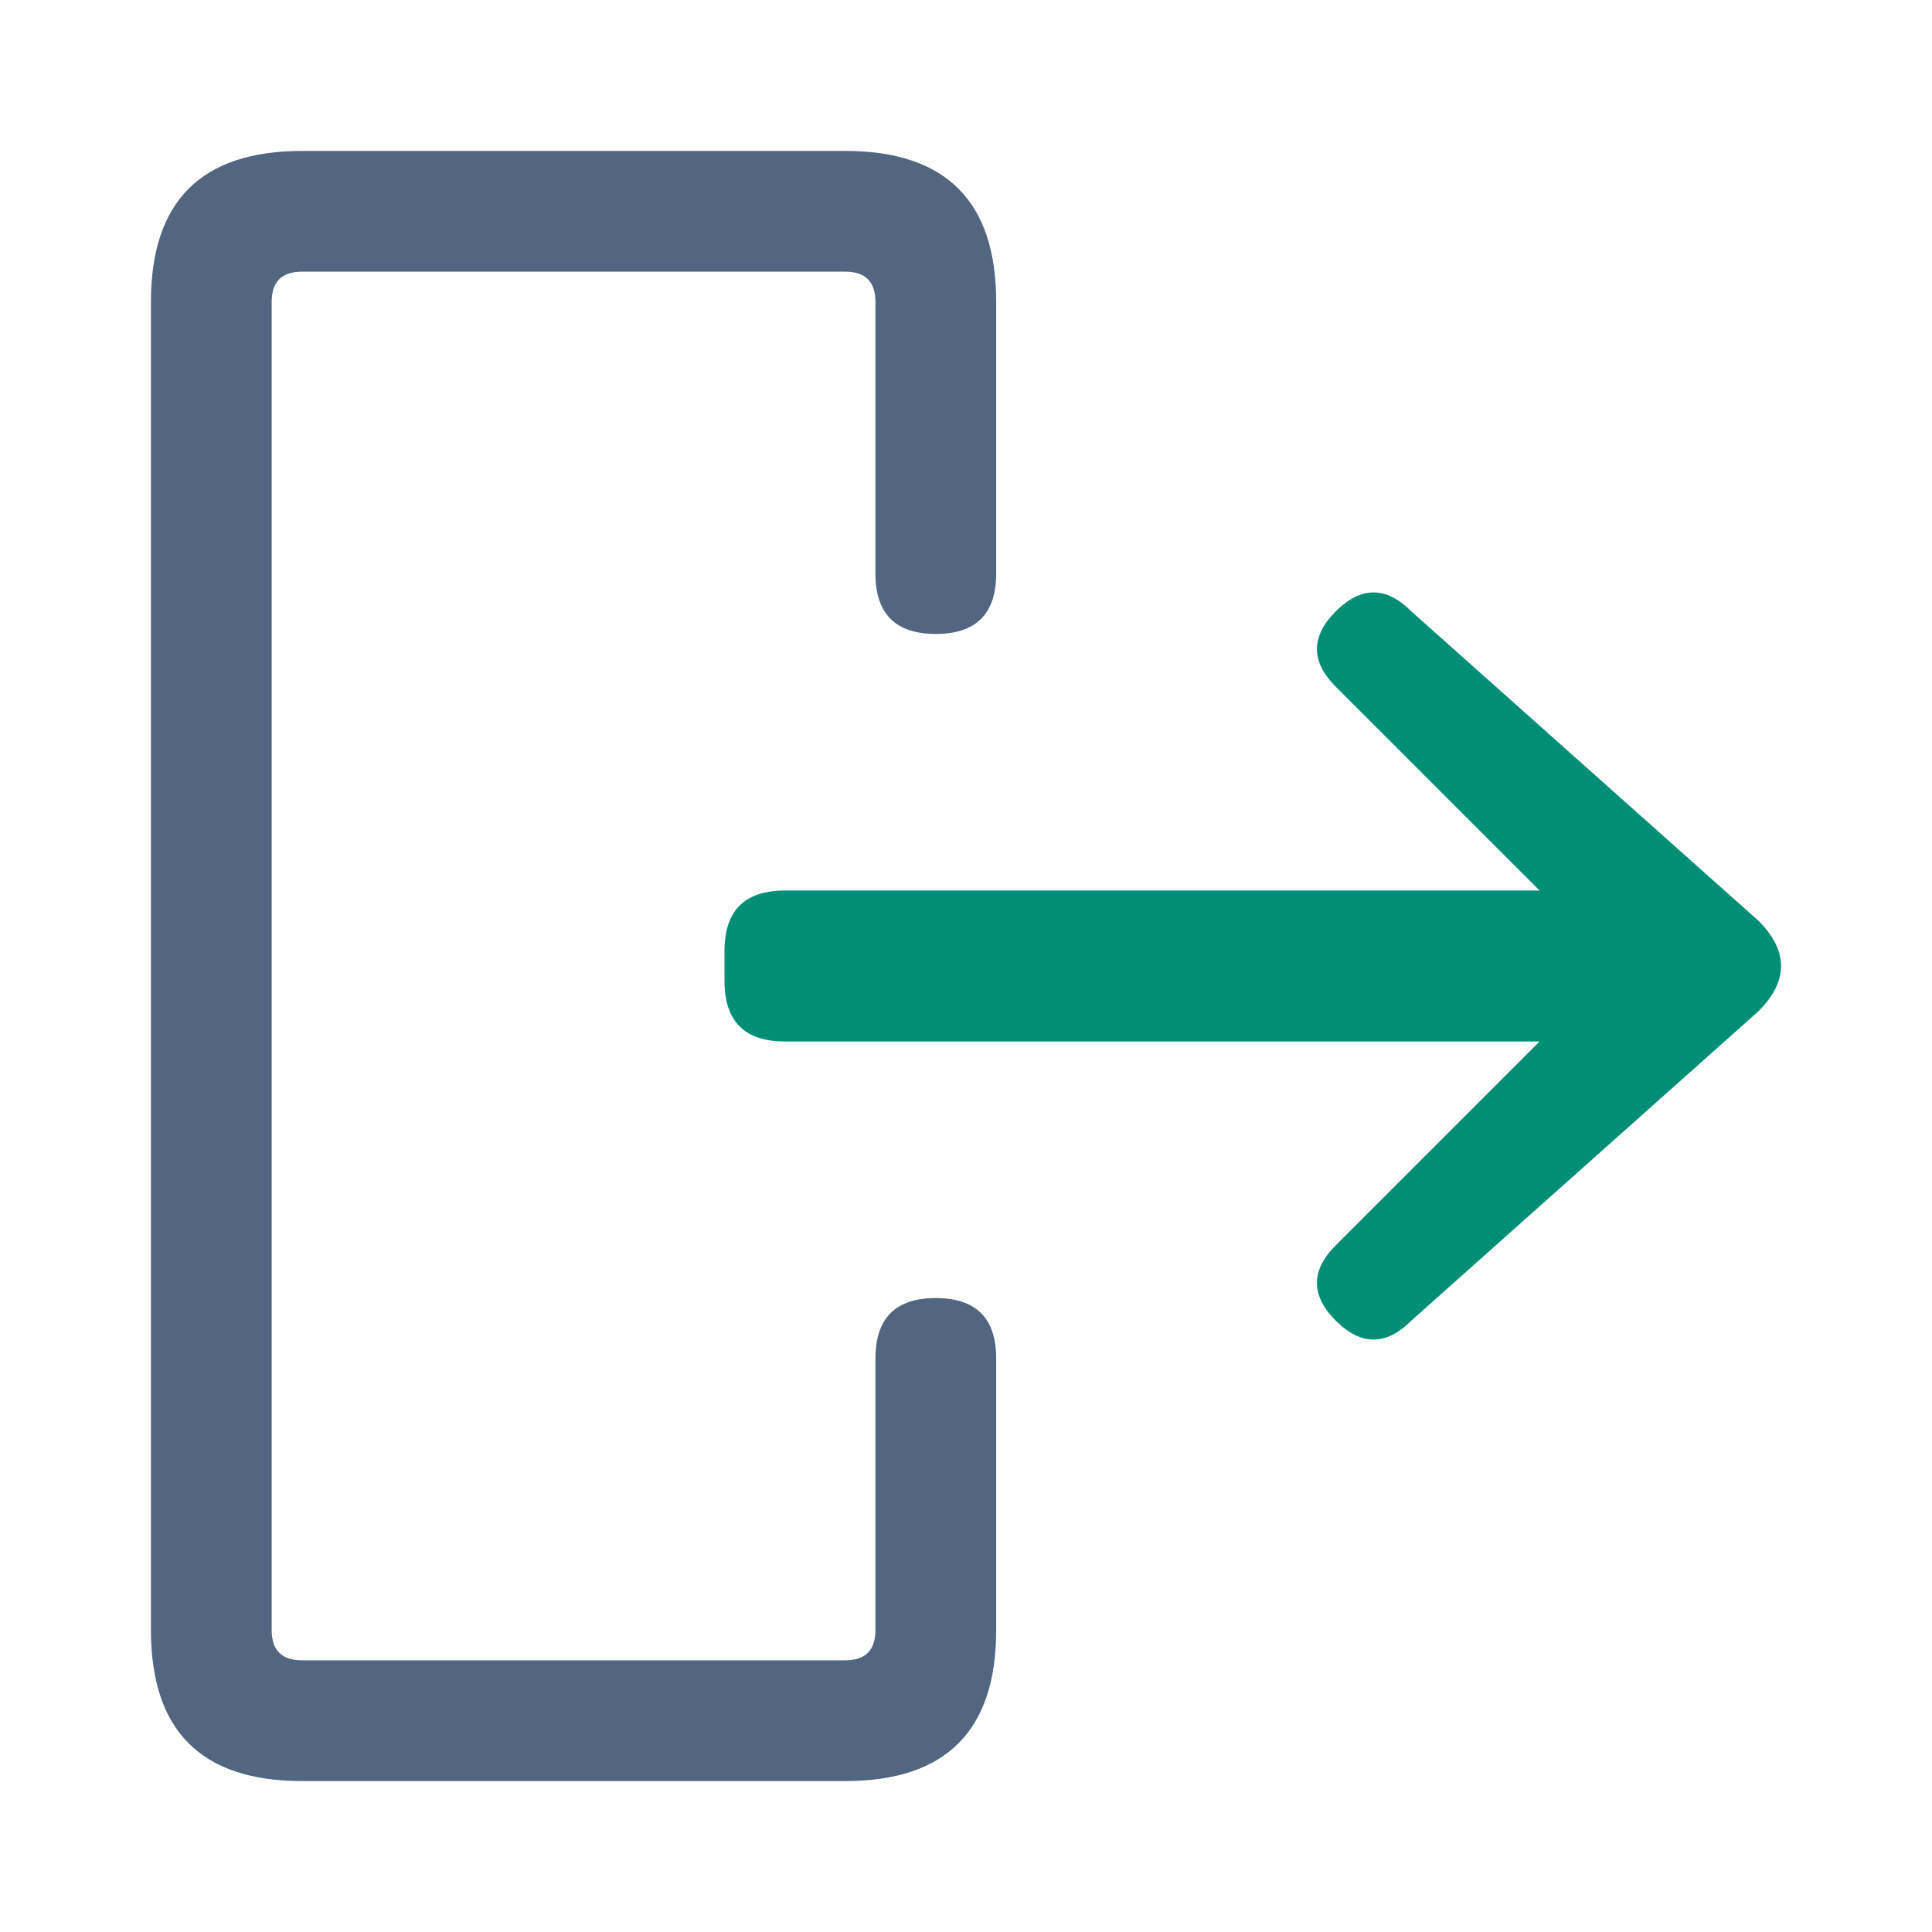
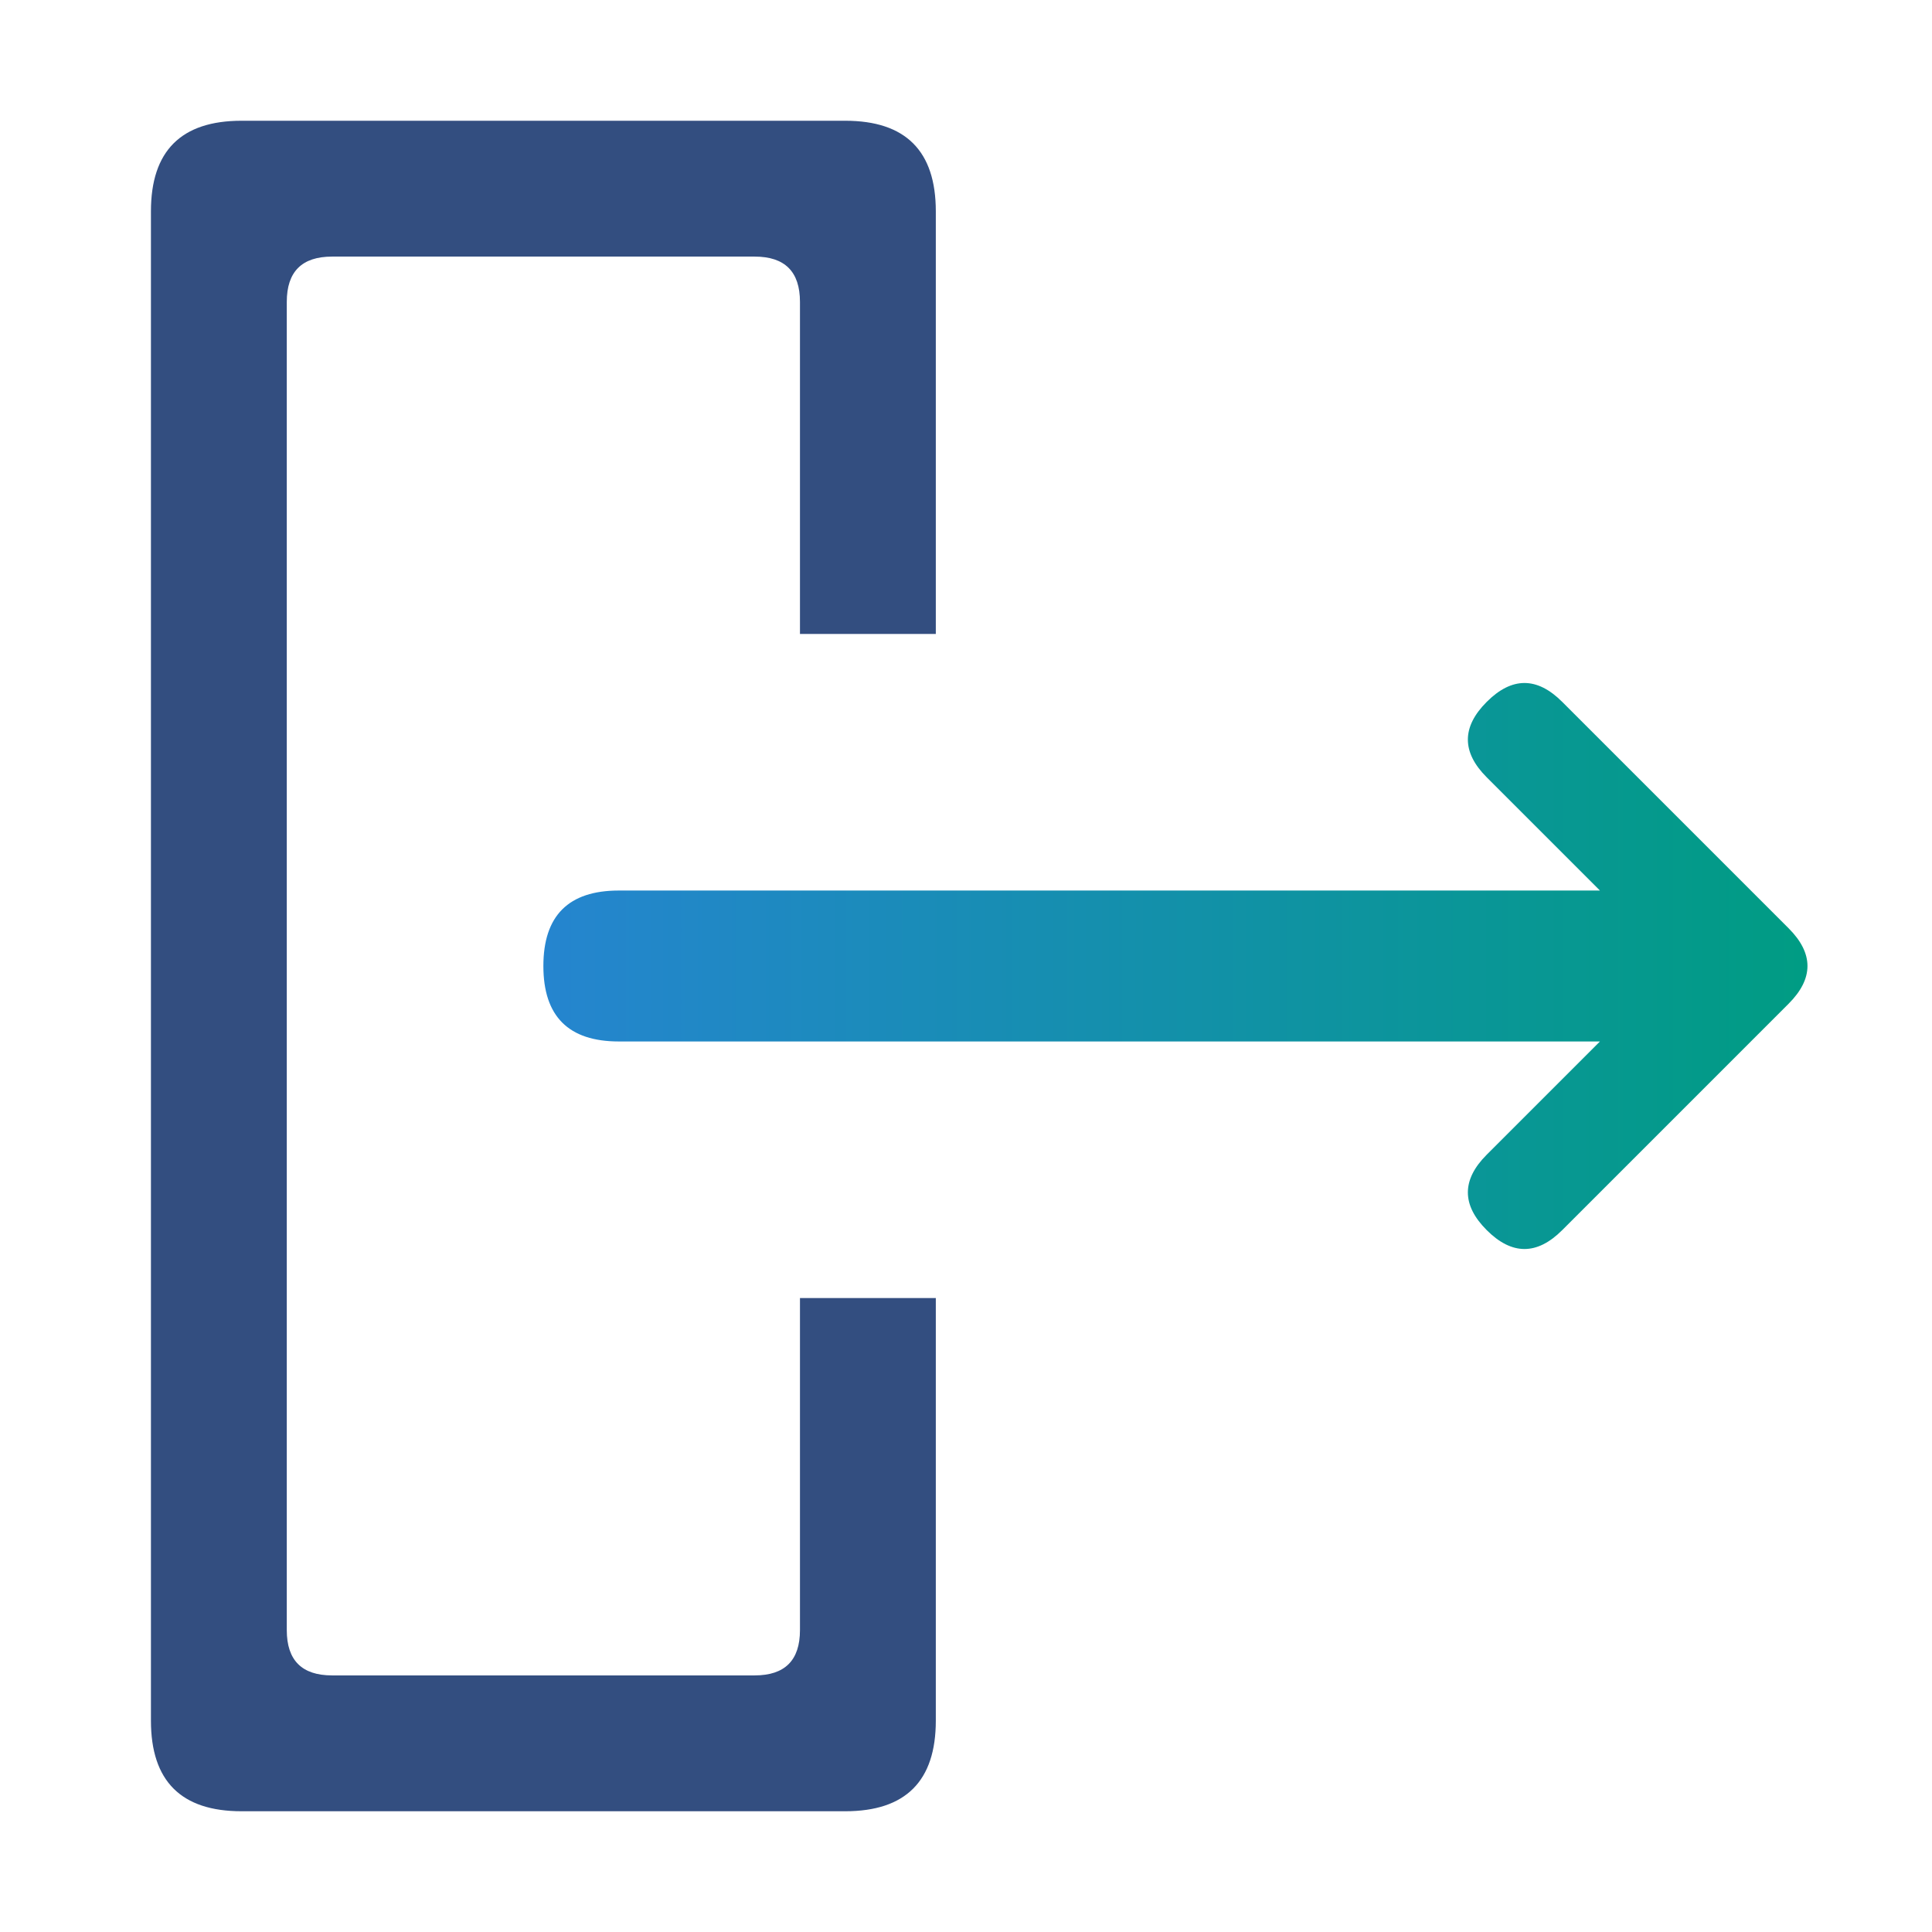
<svg xmlns="http://www.w3.org/2000/svg" width="512" height="512" viewBox="0 0 512 512">
-   <path fill="#526581" d="M80 40H224Q264 40 264 80V152Q264 168 248 168Q232 168 232 152V80Q232 72 224 72H80Q72 72 72 80V432Q72 440 80 440H224Q232 440 232 432V360Q232 344 248 344Q264 344 264 360V432Q264 472 224 472H80Q40 472 40 432V80Q40 40 80 40Z" />
-   <path fill="#008F76" d="M208 236H408L354 182Q344 172 354 162Q364 152 374 162L466 244Q478 256 466 268L374 350Q364 360 354 350Q344 340 354 330L408 276H208Q192 276 192 260V252Q192 236 208 236Z" />
+   <defs>
+     <linearGradient id="logout" x1="144" y1="256" x2="480" y2="256" gradientUnits="userSpaceOnUse">
+       <stop stop-color="#2585CF" />
+       <stop offset="1" stop-color="#009C83" />
+     </linearGradient>
+   </defs>
+   <path fill="#334E80" d="M64 32H224Q248 32 248 56V168H212V80Q212 68 200 68H88Q76 68 76 80V432Q76 444 88 444H200Q212 444 212 432V344H248V456Q248 480 224 480H64Q40 480 40 456V56Q40 32 64 32Z" />
+   <path fill="url(#logout)" d="M164 236H424L394 206Q384 196 394 186Q404 176 414 186L474 246Q484 256 474 266L414 326Q404 336 394 326Q384 316 394 306L424 276H164Q144 276 144 256Q144 236 164 236Z" />
</svg>
